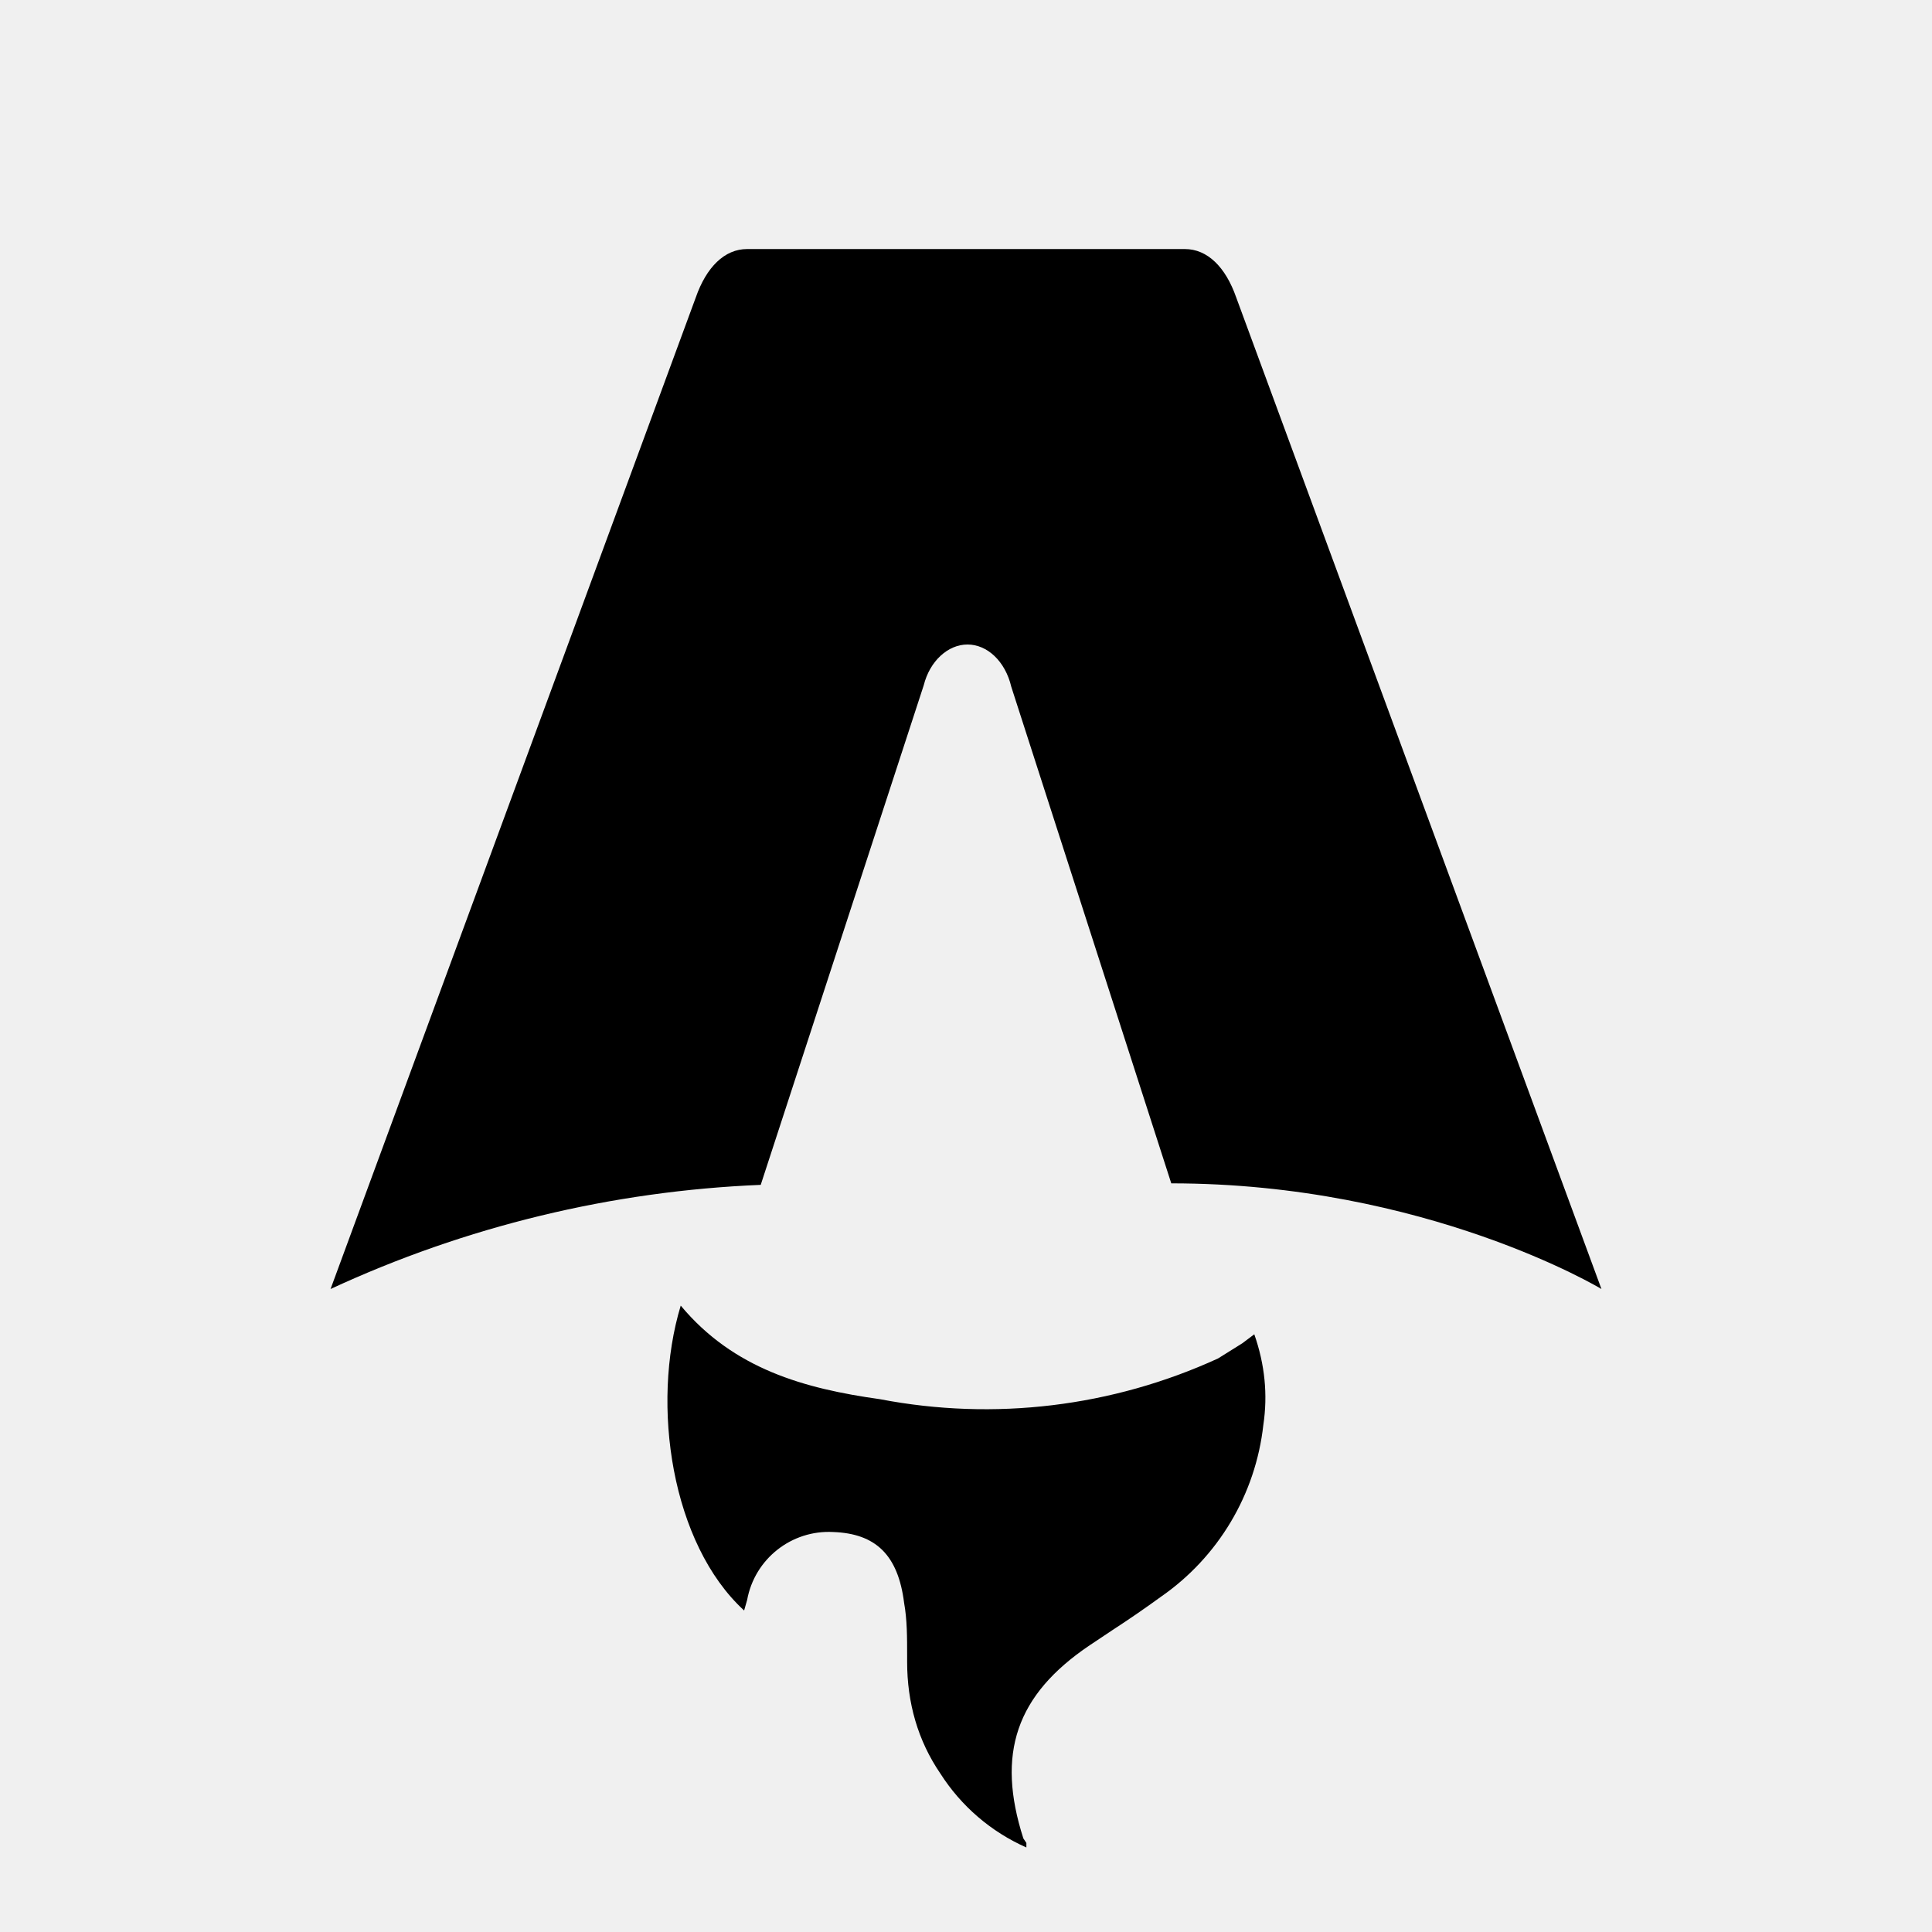
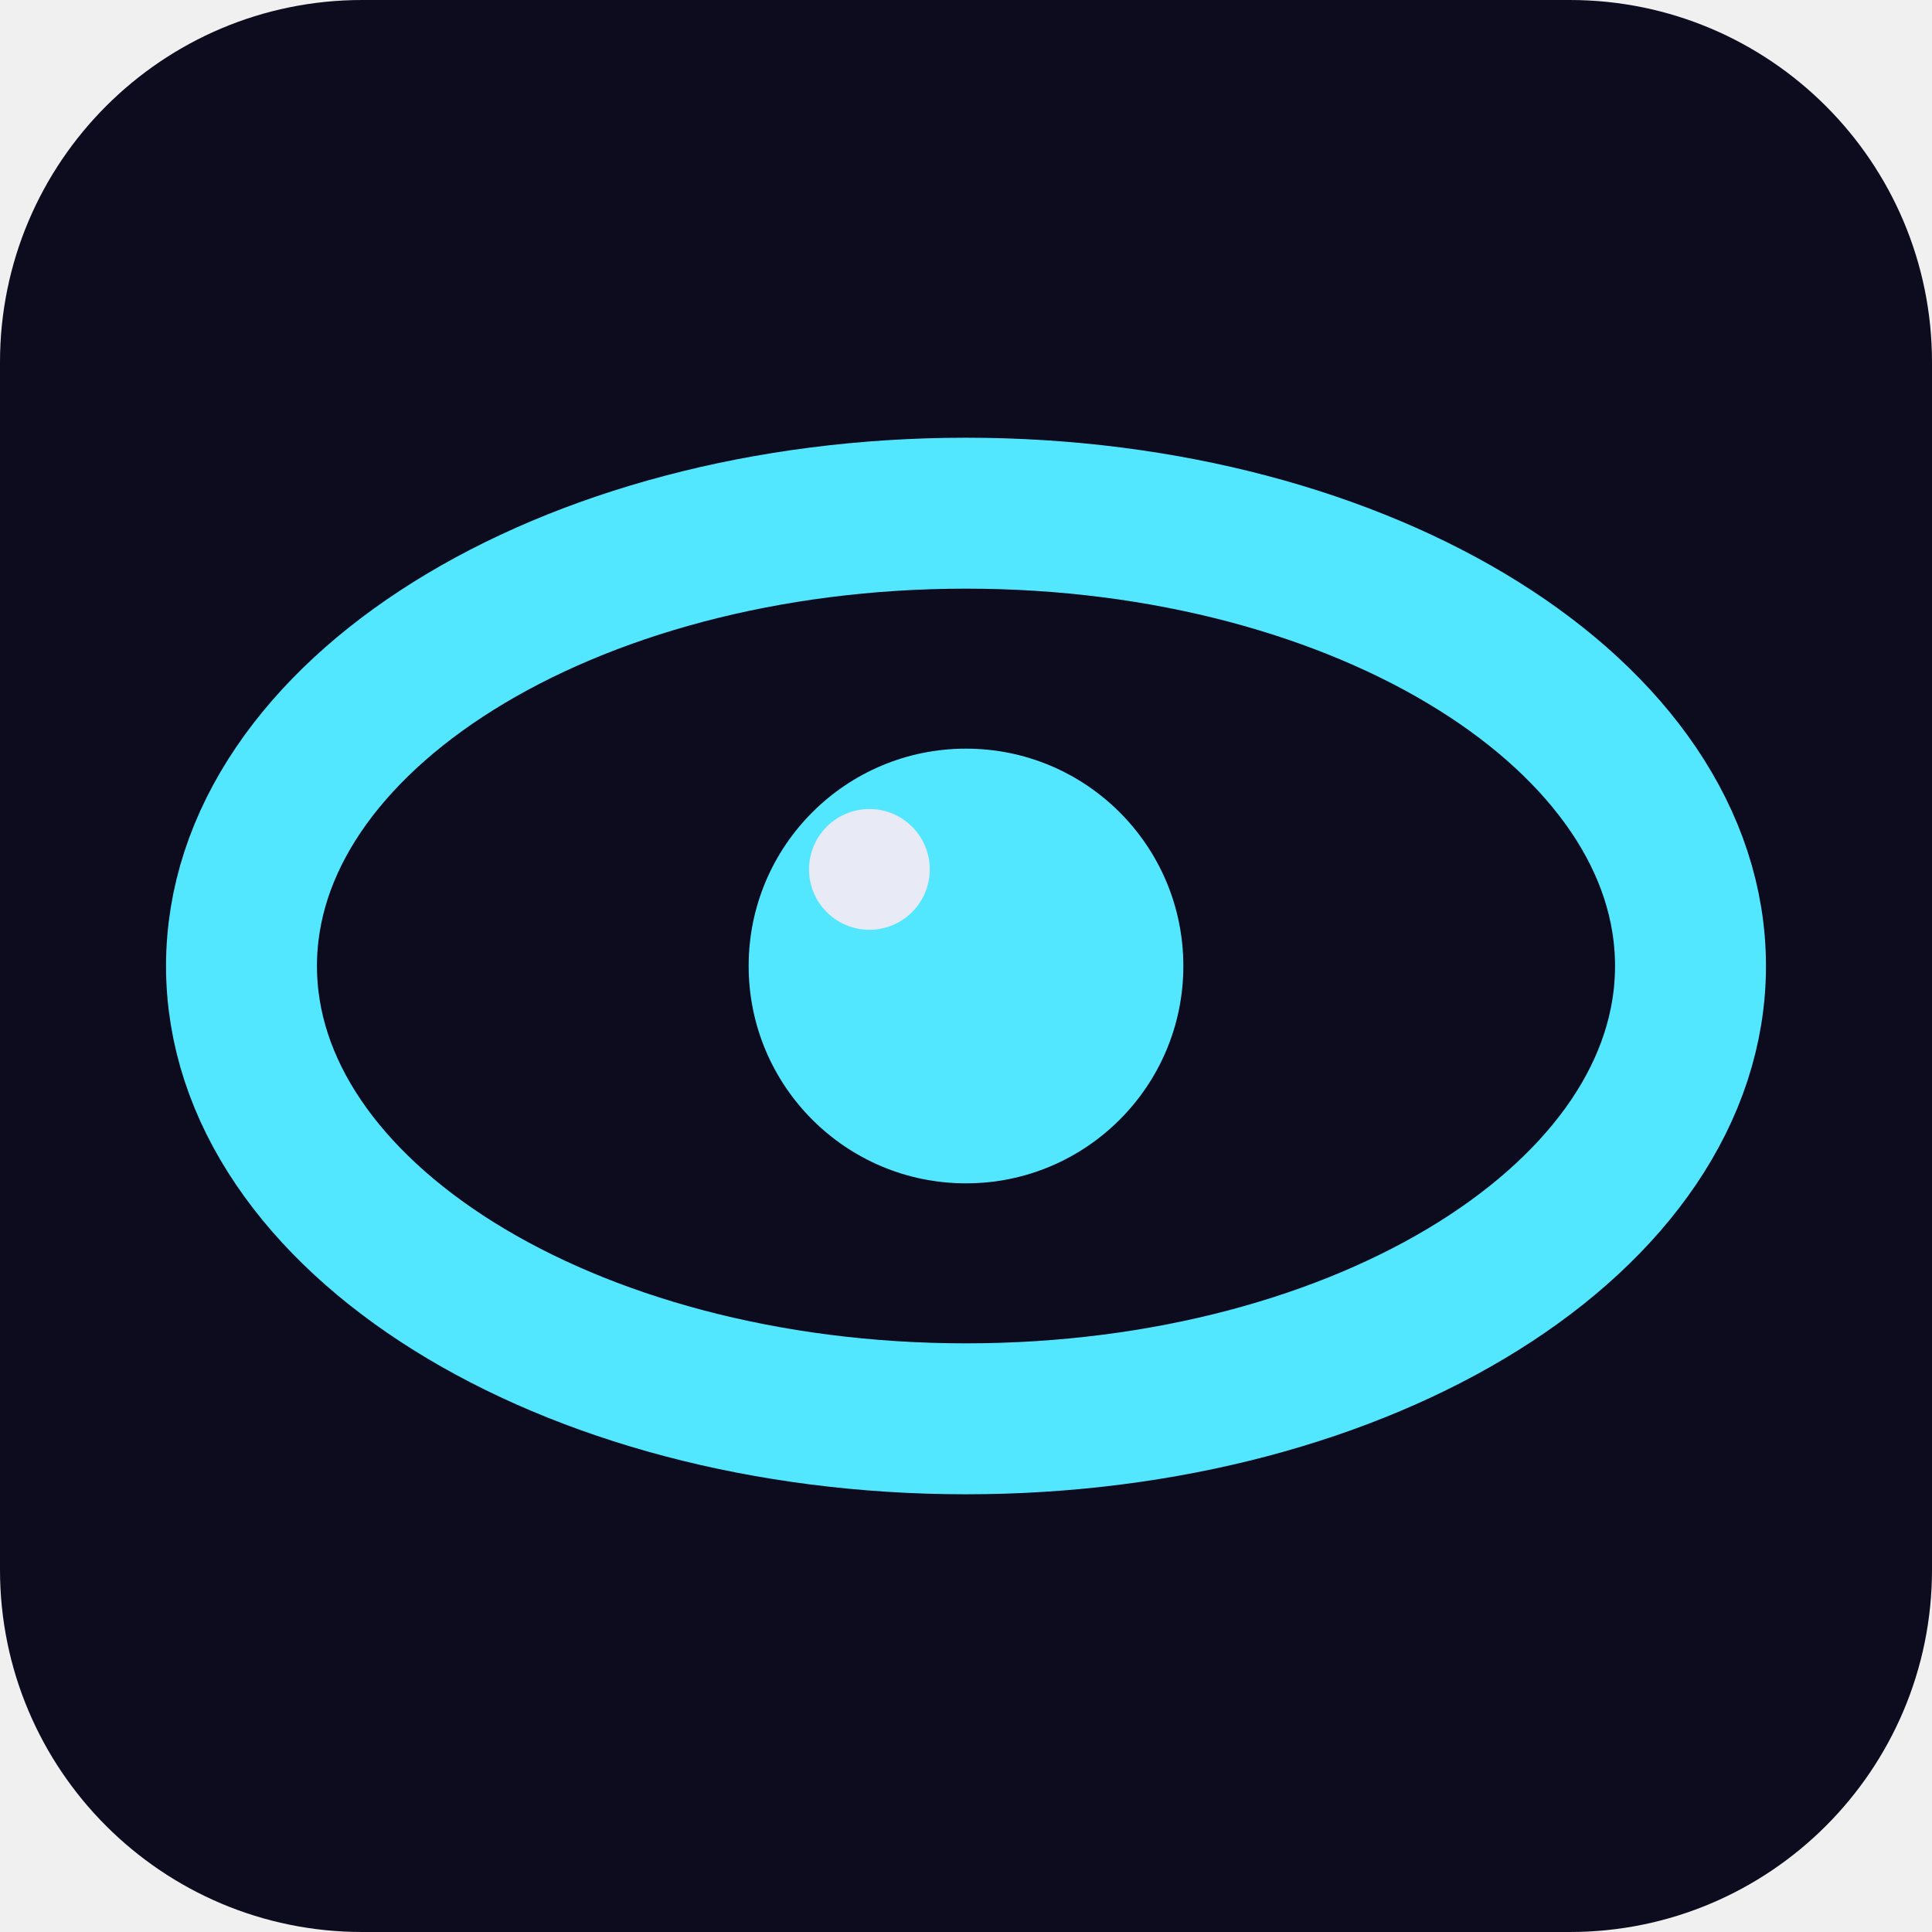
- <svg xmlns="http://www.w3.org/2000/svg" fill="none" viewBox="0 0 128 128">
-   <path d="M50.4 78.5a75.1 75.1 0 0 0-28.5 6.9l24.2-65.7c.7-2 1.9-3.2 3.4-3.2h29c1.5 0 2.7 1.2 3.4 3.2l24.2 65.7s-11.6-7-28.5-7L67 45.5c-.4-1.7-1.6-2.8-2.9-2.8-1.3 0-2.5 1.1-2.9 2.7L50.4 78.5Zm-1.1 28.2Zm-4.2-20.2c-2 6.6-.6 15.8 4.2 20.2a17.5 17.5 0 0 1 .2-.7 5.5 5.5 0 0 1 5.7-4.5c2.8.1 4.3 1.5 4.7 4.7.2 1.1.2 2.3.2 3.5v.4c0 2.7.7 5.2 2.2 7.4a13 13 0 0 0 5.7 4.9v-.3l-.2-.3c-1.8-5.6-.5-9.5 4.4-12.8l1.5-1a73 73 0 0 0 3.2-2.2 16 16 0 0 0 6.8-11.4c.3-2 .1-4-.6-6l-.8.6-1.6 1a37 37 0 0 1-22.4 2.7c-5-.7-9.7-2-13.2-6.2Z" />
-   <style>
-         path { fill: #000; }
-         @media (prefers-color-scheme: dark) {
-             path { fill: #FFF; }
-         }
-     </style>
+ <svg xmlns="http://www.w3.org/2000/svg" viewBox="0 0 32 32">
+   <rect width="32" height="32" rx="6" fill="#0d0b1e" />
+   <ellipse cx="16" cy="16" rx="12" ry="7.5" fill="none" stroke="#53e6ff" stroke-width="2.5" />
+   <circle cx="16" cy="16" r="3.6" fill="#53e6ff" />
+   <circle cx="14.4" cy="14.4" r="1" fill="#e8eaf6" />
</svg>
